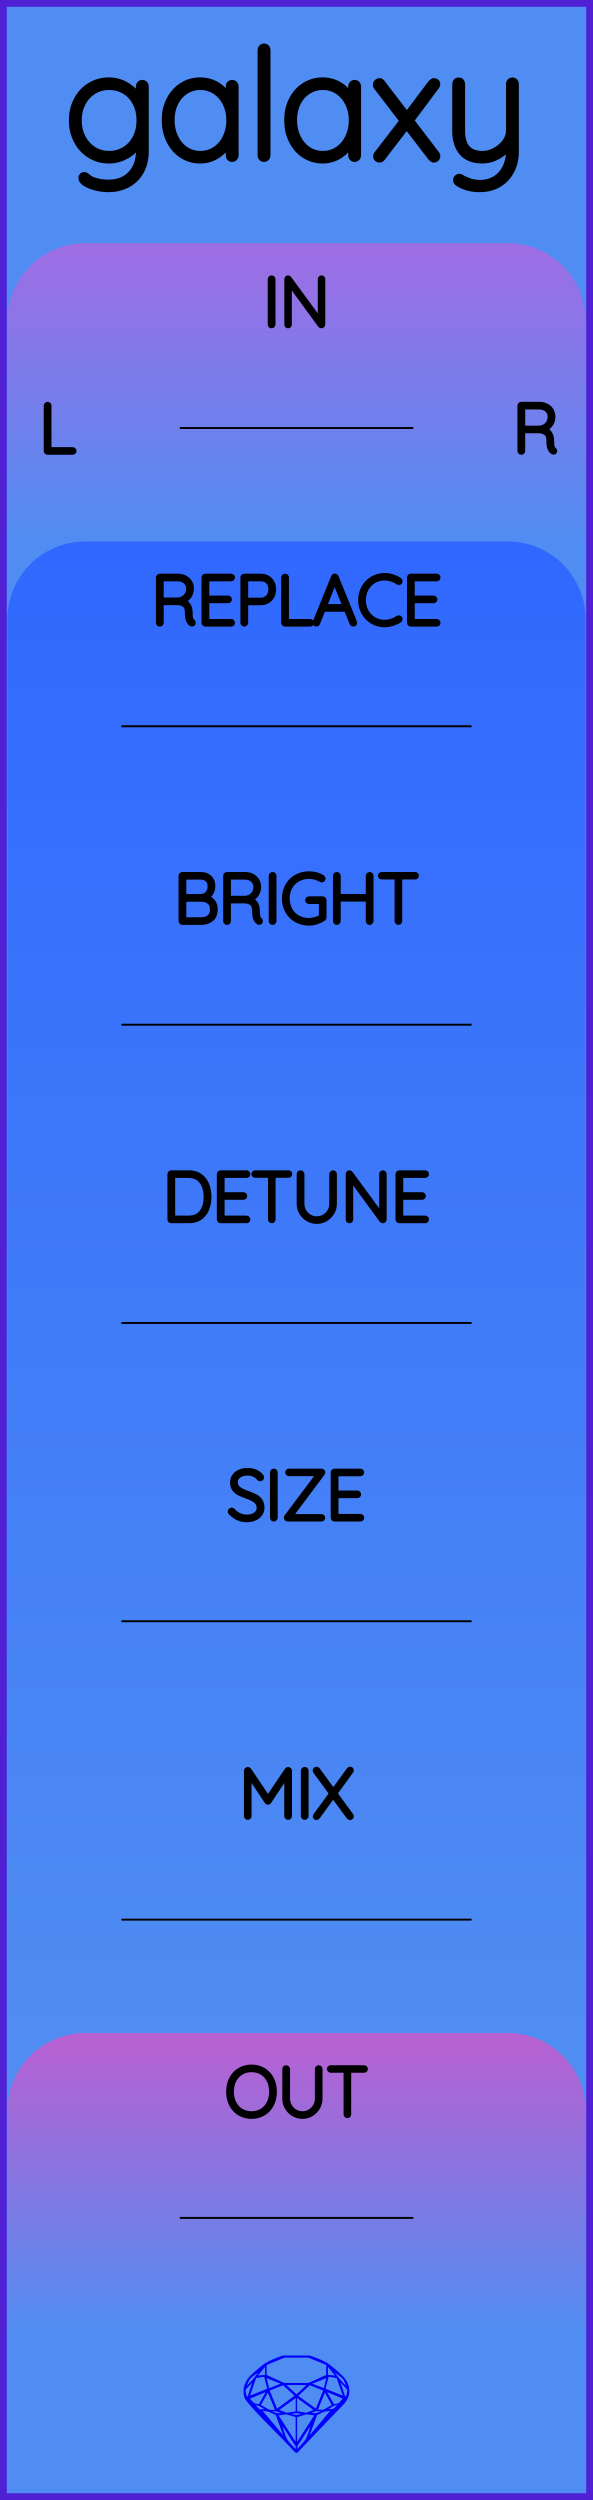
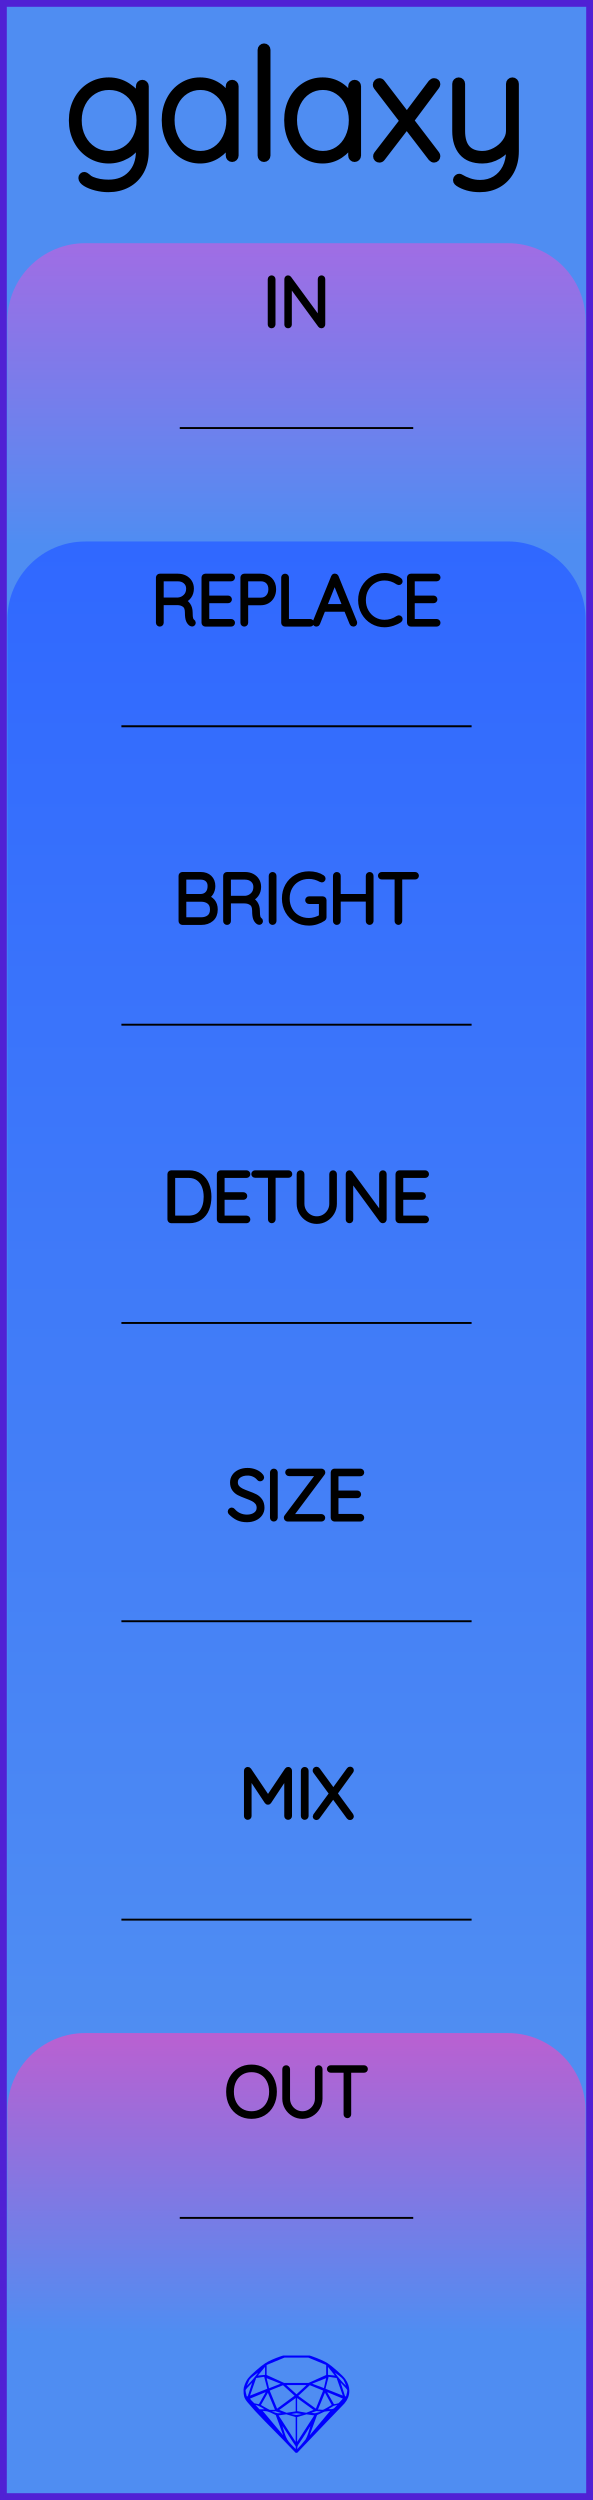
<svg xmlns="http://www.w3.org/2000/svg" width="30.48mm" height="128.50mm" viewBox="0 0 30.48 128.50">
  <g id="PanelLayer">
    <defs>
      <linearGradient id="gradient_in" x1="0" y1="12.5" x2="0" y2="28" gradientUnits="userSpaceOnUse">
        <stop style="stop-color:#a06de4;stop-opacity:1;" offset="0" />
        <stop style="stop-color:#4f8df2;stop-opacity:1;" offset="1" />
      </linearGradient>
      <linearGradient id="gradient_controls" x1="0" y1="27.833" x2="0" y2="104.667" gradientUnits="userSpaceOnUse">
        <stop style="stop-color:#3068ff;stop-opacity:1;" offset="0" />
        <stop style="stop-color:#4f8df2;stop-opacity:1;" offset="1" />
      </linearGradient>
      <linearGradient id="gradient_out" x1="0" y1="104.5" x2="0" y2="120" gradientUnits="userSpaceOnUse">
        <stop style="stop-color:#ba60d1;stop-opacity:1;" offset="0" />
        <stop style="stop-color:#4f8df2;stop-opacity:1;" offset="1" />
      </linearGradient>
    </defs>
    <rect id="border_rect" width="30.48" height="128.5" x="0" y="0" style="display:inline;fill:#4f8df2;fill-opacity:1;fill-rule:nonzero;stroke:#5021d4;stroke-width:0.7;stroke-linecap:round;stroke-linejoin:round;stroke-dasharray:none;stroke-opacity:1;image-rendering:auto" />
    <path id="model_name" d="M7.471 4.434V7.771Q7.471 8.361 7.231 8.795Q6.99 9.23 6.555 9.467Q6.121 9.703 5.562 9.703Q5.251 9.703 4.933 9.622Q4.615 9.54 4.409 9.412Q4.204 9.284 4.204 9.152Q4.204 9.09 4.239 9.052Q4.274 9.013 4.336 9.013Q4.382 9.013 4.475 9.09Q4.584 9.199 4.716 9.253Q5.096 9.409 5.577 9.409Q6.307 9.409 6.734 8.958Q7.161 8.508 7.161 7.771V7.235Q6.951 7.732 6.513 7.981Q6.074 8.229 5.593 8.229Q5.065 8.229 4.634 7.961Q4.204 7.693 3.959 7.228Q3.715 6.762 3.715 6.188Q3.715 5.613 3.959 5.148Q4.204 4.682 4.634 4.418Q5.065 4.154 5.593 4.154Q6.113 4.154 6.544 4.43Q6.974 4.705 7.161 5.093V4.434Q7.161 4.372 7.203 4.325Q7.246 4.278 7.316 4.278Q7.386 4.278 7.428 4.325Q7.471 4.372 7.471 4.434ZM7.192 6.188Q7.192 5.675 6.986 5.28Q6.78 4.884 6.42 4.667Q6.059 4.449 5.608 4.449Q5.158 4.449 4.797 4.674Q4.437 4.899 4.231 5.295Q4.025 5.691 4.025 6.188Q4.025 6.684 4.231 7.08Q4.437 7.476 4.797 7.705Q5.158 7.934 5.608 7.934Q6.059 7.934 6.42 7.713Q6.78 7.492 6.986 7.096Q7.192 6.7 7.192 6.188ZM12.089 4.434V7.996Q12.089 8.058 12.042 8.105Q11.996 8.151 11.934 8.151Q11.864 8.151 11.821 8.105Q11.778 8.058 11.778 7.996V7.298Q11.585 7.693 11.181 7.961Q10.777 8.229 10.288 8.229Q9.776 8.229 9.365 7.961Q8.954 7.693 8.721 7.224Q8.488 6.754 8.488 6.172Q8.488 5.598 8.725 5.136Q8.961 4.674 9.373 4.414Q9.784 4.154 10.288 4.154Q10.793 4.154 11.197 4.418Q11.6 4.682 11.778 5.124V4.434Q11.778 4.372 11.821 4.325Q11.864 4.278 11.934 4.278Q12.004 4.278 12.046 4.325Q12.089 4.372 12.089 4.434ZM11.81 6.172Q11.81 5.699 11.616 5.303Q11.421 4.907 11.076 4.678Q10.731 4.449 10.304 4.449Q9.877 4.449 9.532 4.67Q9.186 4.892 8.992 5.284Q8.798 5.675 8.798 6.172Q8.798 6.669 8.992 7.072Q9.186 7.476 9.528 7.705Q9.869 7.934 10.304 7.934Q10.731 7.934 11.076 7.705Q11.421 7.476 11.616 7.072Q11.81 6.669 11.81 6.172ZM13.571 8.151Q13.502 8.151 13.459 8.105Q13.416 8.058 13.416 7.996V2.563Q13.416 2.501 13.463 2.455Q13.509 2.408 13.571 2.408Q13.641 2.408 13.684 2.455Q13.727 2.501 13.727 2.563V7.996Q13.727 8.058 13.68 8.105Q13.633 8.151 13.571 8.151ZM18.383 4.434V7.996Q18.383 8.058 18.337 8.105Q18.29 8.151 18.228 8.151Q18.158 8.151 18.116 8.105Q18.073 8.058 18.073 7.996V7.298Q17.879 7.693 17.475 7.961Q17.072 8.229 16.583 8.229Q16.07 8.229 15.659 7.961Q15.248 7.693 15.015 7.224Q14.782 6.754 14.782 6.172Q14.782 5.598 15.019 5.136Q15.255 4.674 15.667 4.414Q16.078 4.154 16.583 4.154Q17.087 4.154 17.491 4.418Q17.894 4.682 18.073 5.124V4.434Q18.073 4.372 18.116 4.325Q18.158 4.278 18.228 4.278Q18.298 4.278 18.341 4.325Q18.383 4.372 18.383 4.434ZM18.104 6.172Q18.104 5.699 17.91 5.303Q17.716 4.907 17.37 4.678Q17.025 4.449 16.598 4.449Q16.171 4.449 15.826 4.67Q15.481 4.892 15.287 5.284Q15.092 5.675 15.092 6.172Q15.092 6.669 15.287 7.072Q15.481 7.476 15.822 7.705Q16.164 7.934 16.598 7.934Q17.025 7.934 17.37 7.705Q17.716 7.476 17.91 7.072Q18.104 6.669 18.104 6.172ZM22.427 7.934Q22.458 7.973 22.458 8.027Q22.458 8.089 22.415 8.136Q22.372 8.182 22.31 8.182Q22.241 8.182 22.178 8.112L20.906 6.452L19.625 8.12Q19.578 8.182 19.501 8.182Q19.439 8.182 19.396 8.143Q19.353 8.105 19.353 8.035Q19.353 7.981 19.384 7.942L20.719 6.211L19.369 4.449Q19.338 4.41 19.338 4.356Q19.338 4.286 19.388 4.24Q19.439 4.193 19.501 4.193Q19.578 4.193 19.625 4.263L20.913 5.947L22.178 4.263Q22.241 4.193 22.31 4.193Q22.38 4.193 22.419 4.232Q22.458 4.271 22.458 4.325Q22.458 4.372 22.419 4.426L21.1 6.195ZM26.494 4.31V7.771Q26.494 8.353 26.257 8.792Q26.02 9.23 25.605 9.467Q25.19 9.703 24.662 9.703Q24.32 9.703 24.037 9.622Q23.754 9.54 23.56 9.409Q23.42 9.315 23.474 9.199Q23.529 9.106 23.607 9.106Q23.645 9.106 23.676 9.129Q23.863 9.246 24.123 9.335Q24.383 9.424 24.677 9.424Q25.12 9.424 25.461 9.215Q25.803 9.005 25.993 8.629Q26.183 8.252 26.183 7.771V7.422Q26.005 7.771 25.613 8Q25.221 8.229 24.802 8.229Q24.103 8.229 23.762 7.829Q23.42 7.429 23.42 6.731V4.31Q23.42 4.247 23.463 4.201Q23.506 4.154 23.575 4.154Q23.645 4.154 23.688 4.201Q23.731 4.247 23.731 4.31V6.731Q23.731 7.934 24.802 7.934Q25.135 7.934 25.457 7.759Q25.78 7.585 25.981 7.305Q26.183 7.026 26.183 6.731V4.31Q26.183 4.247 26.226 4.201Q26.268 4.154 26.338 4.154Q26.408 4.154 26.451 4.201Q26.494 4.247 26.494 4.31Z" style="display:inline;stroke:#000000;stroke-width:0.35;stroke-linecap:round;stroke-linejoin:bevel" />
    <path id="sapphire_gemstone" d="m 17.955,122.900 q 0,0.342 -0.243,0.631 -0.044,0.052 -0.204,0.215 -0.187,0.19 -0.785,0.813 l -1.444,1.513 q -0.019,0.003 -0.044,0.003 -0.028,0 -0.041,-0.003 -0.083,-0.083 -0.648,-0.675 -0.469,-0.474 -0.934,-0.948 -0.557,-0.568 -0.898,-0.981 -0.132,-0.16 -0.168,-0.298 -0.028,-0.102 -0.028,-0.342 0,-0.11 0.072,-0.289 0.066,-0.165 0.141,-0.265 0.119,-0.157 0.422,-0.424 0.284,-0.251 0.474,-0.375 0.273,-0.179 0.819,-0.367 0.096,-0.033 0.11,-0.033 h 1.361 q 0.011,0 0.105,0.033 0.568,0.201 0.824,0.367 0.165,0.105 0.474,0.378 0.322,0.284 0.422,0.422 0.215,0.295 0.215,0.626 z m -0.168,-0.273 q -0.033,-0.107 -0.135,-0.309 -0.072,-0.094 -0.209,-0.198 -0.119,-0.085 -0.234,-0.171 0.245,0.364 0.579,0.678 z m -0.573,-0.524 -0.358,-0.446 v 0.411 z m 0.637,0.758 q 0,-0.052 -0.342,-0.394 l 0.229,0.703 h 0.05 q 0.063,-0.218 0.063,-0.309 z m -0.232,0.273 -0.317,-0.904 -0.411,-0.063 -0.16,0.615 z m 0.003,0.154 -0.772,-0.32 h -0.03 l 0.345,0.606 q 0.08,-0.003 0.234,-0.047 0.025,-0.014 0.223,-0.24 z m -0.857,-1.05 -0.719,0.284 0.604,0.226 z m 0,-0.163 v -0.515 l -0.918,-0.38 h -1.224 l -0.918,0.38 v 0.515 l 0.898,0.408 h 1.254 z m 0.573,1.538 q -0.069,0.011 -0.198,0.052 -0.085,0.055 -0.259,0.163 0.019,0 0.063,0.003 0.041,0 0.063,0 0.119,0 0.19,-0.069 0.072,-0.072 0.141,-0.149 z m -0.289,0.003 -0.347,-0.631 -0.364,0.879 q 0.025,-0.017 0.066,-0.017 0.03,0 0.085,0.011 0.058,0.008 0.088,0.008 0.05,0 0.229,-0.107 0.229,-0.138 0.243,-0.143 z m -0.441,-0.741 -0.684,-0.276 -0.593,0.548 0.904,0.656 z m -0.854,-0.284 h -1.036 l 0.524,0.474 z m 0.75,1.367 q -0.229,-0.03 -0.229,-0.03 -0.036,0 -0.273,0.094 l 0.19,0.019 q 0.011,0 0.311,-0.083 z m -0.389,-0.088 -0.843,-0.612 v 0.675 l 0.471,0.083 z m 0.854,0.05 q -0.099,0.006 -0.295,0.039 -0.011,0.003 -0.378,0.176 -0.13,0.347 -0.38,1.042 z m -2.544,-1.397 -0.719,-0.284 0.124,0.518 z m -0.802,-0.455 v -0.411 l -0.367,0.446 z m 1.516,1.072 -0.593,-0.54 -0.684,0.276 0.38,0.929 z m 0.369,0.943 q -0.033,-0.003 -0.135,-0.025 -0.085,-0.017 -0.138,-0.017 -0.052,0 -0.138,0.017 -0.102,0.022 -0.135,0.025 0.265,0.047 0.273,0.047 0.008,0 0.273,-0.047 z m -0.309,-0.138 v -0.686 l -0.843,0.612 0.372,0.146 z m 0.951,0.207 -0.397,-0.055 -0.48,0.141 v 1.276 z m -2.888,-2.202 q -0.119,0.085 -0.234,0.174 -0.146,0.107 -0.209,0.196 -0.044,0.105 -0.135,0.314 0.369,-0.364 0.579,-0.684 z m 0.477,0.832 -0.16,-0.615 -0.411,0.063 -0.317,0.904 z m 0.394,1.083 -0.364,-0.879 -0.356,0.631 q 0.435,0.251 0.452,0.251 0.091,0 0.267,-0.003 z m 1.822,0.83 q -0.132,0.212 -0.405,0.634 -0.077,0.107 -0.22,0.328 -0.058,0.105 -0.055,0.226 0.16,-0.152 0.433,-0.496 0.077,-0.13 0.141,-0.339 0.055,-0.176 0.107,-0.353 z m -1.494,-0.661 -0.27,-0.088 -0.008,-0.011 q -0.025,0 -0.107,0.011 -0.066,0.006 -0.107,0.006 0.273,0.091 0.311,0.091 0.025,0 0.182,-0.008 z m -0.81,-1.064 h -0.03 l -0.772,0.32 q 0.066,0.097 0.223,0.24 0.077,0.014 0.234,0.047 z m -0.689,-0.502 q -0.342,0.347 -0.342,0.394 0,0.08 0.063,0.309 h 0.05 z m 2.235,3.045 v -1.276 l -0.48,-0.141 -0.397,0.055 z m -1.607,-1.676 q -0.256,-0.182 -0.458,-0.223 0.066,0.077 0.204,0.223 z m 1.61,2.045 v -0.138 l -0.684,-1.05 q 0.052,0.176 0.107,0.353 0.063,0.209 0.141,0.339 0.069,0.119 0.204,0.259 0.116,0.119 0.232,0.237 z m -0.645,-0.706 q -0.116,-0.328 -0.38,-1.042 -0.135,-0.066 -0.273,-0.13 -0.16,-0.072 -0.289,-0.072 -0.052,0 -0.11,-0.014 z" style="stroke-width:0;fill:#0000ff;stroke:#2e2114;stroke-linecap:square;stroke-opacity:1" />
    <path id="in_art" d="M 0.38,28.00 L 0.38,16.50 A 4 4 0 0 1 4.38 12.5 L 26.10,12.50 A 4 4 0 0 1 30.1 16.5 L 30.10,12.50 L 30.10,28.00 z" style="fill:url(#gradient_in);fill-opacity:1;stroke-width:0;" />
    <path id="controls_art" d="M 0.38,104.67 L 0.38,31.83 A 4 4 0 0 1 4.38 27.833 L 26.10,27.83 A 4 4 0 0 1 30.1 31.833 L 30.10,27.83 L 30.10,104.67 z" style="fill:url(#gradient_controls);fill-opacity:1;stroke-width:0;" />
    <path id="out_art" d="M 0.38,120.00 L 0.38,108.50 A 4 4 0 0 1 4.38 104.5 L 26.10,104.50 A 4 4 0 0 1 30.1 108.5 L 30.10,104.50 L 30.10,120.00 z" style="fill:url(#gradient_out);fill-opacity:1;stroke-width:0;" />
    <path d="M13.961 16.749Q13.926 16.749 13.906 16.728Q13.887 16.706 13.887 16.675V14.354Q13.887 14.322 13.908 14.301Q13.929 14.279 13.961 14.279Q13.993 14.279 14.014 14.301Q14.035 14.322 14.035 14.354V16.675Q14.032 16.706 14.011 16.728Q13.989 16.749 13.961 16.749ZM16.593 14.346V16.671Q16.593 16.71 16.572 16.729Q16.551 16.749 16.519 16.749Q16.483 16.749 16.462 16.721L14.875 14.551V16.689Q14.875 16.714 14.855 16.731Q14.836 16.749 14.808 16.749Q14.776 16.749 14.758 16.731Q14.741 16.714 14.741 16.689V14.35Q14.741 14.315 14.76 14.297Q14.78 14.279 14.804 14.279Q14.836 14.279 14.857 14.304L16.459 16.488V14.346Q16.459 14.318 16.478 14.299Q16.498 14.279 16.526 14.279Q16.558 14.279 16.575 14.299Q16.593 14.318 16.593 14.346Z" style="stroke:#000000;stroke-width:0.25;stroke-linecap:round;stroke-linejoin:bevel" />
-     <path d="M3.808 23.178Q3.808 23.21 3.787 23.229Q3.765 23.249 3.737 23.249H2.443Q2.411 23.249 2.391 23.228Q2.372 23.206 2.372 23.178V20.85Q2.372 20.822 2.393 20.801Q2.414 20.779 2.446 20.779Q2.478 20.779 2.499 20.801Q2.52 20.822 2.52 20.85V23.108H3.737Q3.765 23.108 3.787 23.129Q3.808 23.15 3.808 23.178Z" style="stroke:#000000;stroke-width:0.25;stroke-linecap:round;stroke-linejoin:bevel" />
-     <path d="M28.517 23.175Q28.517 23.206 28.498 23.226Q28.478 23.245 28.45 23.245Q28.429 23.245 28.418 23.238Q28.323 23.185 28.267 23.06Q28.21 22.935 28.21 22.649Q28.21 22.36 28.055 22.252Q27.9 22.145 27.695 22.145H26.87V23.178Q26.87 23.206 26.849 23.228Q26.827 23.249 26.796 23.249Q26.764 23.249 26.743 23.228Q26.722 23.206 26.722 23.178V20.85Q26.722 20.822 26.743 20.801Q26.764 20.779 26.792 20.779H27.723Q27.928 20.779 28.087 20.862Q28.246 20.945 28.334 21.09Q28.422 21.235 28.422 21.418Q28.422 21.654 28.297 21.824Q28.172 21.993 27.97 22.053Q28.14 22.106 28.249 22.263Q28.358 22.42 28.358 22.649Q28.358 22.886 28.388 22.979Q28.418 23.072 28.478 23.111Q28.517 23.136 28.517 23.175ZM27.741 22.003Q27.963 21.982 28.119 21.827Q28.274 21.672 28.274 21.421Q28.274 21.203 28.119 21.062Q27.963 20.921 27.706 20.921H26.87V22.003Z" style="stroke:#000000;stroke-width:0.25;stroke-linecap:round;stroke-linejoin:bevel" />
    <path d="M12.928 108.784Q12.585 108.784 12.317 108.624Q12.049 108.463 11.899 108.174Q11.749 107.885 11.749 107.514Q11.749 107.144 11.899 106.854Q12.049 106.565 12.317 106.405Q12.585 106.244 12.928 106.244Q13.27 106.244 13.538 106.405Q13.806 106.565 13.956 106.854Q14.106 107.144 14.106 107.514Q14.106 107.885 13.956 108.174Q13.806 108.463 13.538 108.624Q13.27 108.784 12.928 108.784ZM12.928 106.385Q12.628 106.385 12.393 106.526Q12.159 106.667 12.028 106.925Q11.897 107.183 11.897 107.514Q11.897 107.846 12.028 108.103Q12.159 108.361 12.393 108.502Q12.628 108.643 12.928 108.643Q13.227 108.643 13.462 108.502Q13.697 108.361 13.827 108.103Q13.958 107.846 13.958 107.514Q13.958 107.183 13.827 106.925Q13.697 106.667 13.462 106.526Q13.227 106.385 12.928 106.385ZM16.452 106.35V107.874Q16.452 108.121 16.328 108.329Q16.205 108.537 15.997 108.661Q15.789 108.784 15.545 108.784Q15.298 108.784 15.09 108.661Q14.882 108.537 14.758 108.329Q14.635 108.121 14.635 107.874V106.35Q14.635 106.318 14.656 106.299Q14.677 106.279 14.709 106.279Q14.741 106.279 14.762 106.301Q14.783 106.322 14.783 106.35V107.874Q14.783 108.082 14.886 108.258Q14.988 108.435 15.162 108.539Q15.337 108.643 15.545 108.643Q15.753 108.643 15.928 108.539Q16.102 108.435 16.207 108.258Q16.311 108.082 16.311 107.874V106.35Q16.311 106.322 16.33 106.301Q16.349 106.279 16.381 106.279Q16.413 106.279 16.432 106.301Q16.452 106.322 16.452 106.35ZM18.784 106.346Q18.784 106.378 18.764 106.396Q18.745 106.413 18.713 106.413H17.926V108.678Q17.926 108.707 17.905 108.728Q17.884 108.749 17.856 108.749Q17.824 108.749 17.805 108.728Q17.785 108.707 17.785 108.678V106.413H16.999Q16.97 106.413 16.949 106.394Q16.928 106.375 16.928 106.346Q16.928 106.318 16.949 106.299Q16.97 106.279 16.999 106.279H18.713Q18.741 106.279 18.762 106.299Q18.784 106.318 18.784 106.346Z" style="stroke:#000000;stroke-width:0.25;stroke-linecap:round;stroke-linejoin:bevel" />
    <path d="M 9.24,22.00 L 21.24,22.00 z " style="stroke:#000000;stroke-width:0.1;stroke-linecap:round;stroke-linejoin:bevel;stroke-dasharray:none" />
    <path d="M 9.24,114.00 L 21.24,114.00 z " style="stroke:#000000;stroke-width:0.1;stroke-linecap:round;stroke-linejoin:bevel;stroke-dasharray:none" />
    <path d="M9.936 32.008Q9.936 32.04 9.917 32.059Q9.897 32.079 9.869 32.079Q9.848 32.079 9.837 32.072Q9.742 32.019 9.686 31.893Q9.629 31.768 9.629 31.482Q9.629 31.193 9.474 31.086Q9.319 30.978 9.114 30.978H8.289V32.012Q8.289 32.04 8.267 32.061Q8.246 32.082 8.214 32.082Q8.183 32.082 8.162 32.061Q8.14 32.04 8.14 32.012V29.683Q8.14 29.655 8.162 29.634Q8.183 29.613 8.211 29.613H9.142Q9.347 29.613 9.506 29.696Q9.664 29.779 9.753 29.923Q9.841 30.068 9.841 30.251Q9.841 30.488 9.716 30.657Q9.59 30.826 9.389 30.886Q9.559 30.939 9.668 31.096Q9.777 31.253 9.777 31.482Q9.777 31.719 9.807 31.812Q9.837 31.906 9.897 31.945Q9.936 31.969 9.936 32.008ZM9.16 30.837Q9.382 30.816 9.537 30.66Q9.693 30.505 9.693 30.255Q9.693 30.036 9.537 29.895Q9.382 29.754 9.125 29.754H8.289V30.837ZM11.954 32.012Q11.954 32.043 11.933 32.063Q11.912 32.082 11.883 32.082H10.553Q10.525 32.082 10.504 32.061Q10.483 32.04 10.483 32.012V29.683Q10.483 29.655 10.504 29.634Q10.525 29.613 10.553 29.613H11.883Q11.912 29.613 11.933 29.634Q11.954 29.655 11.954 29.683Q11.954 29.715 11.933 29.734Q11.912 29.754 11.883 29.754H10.631V30.738H11.725Q11.753 30.738 11.774 30.759Q11.795 30.78 11.795 30.809Q11.795 30.84 11.774 30.86Q11.753 30.879 11.725 30.879H10.631V31.941H11.883Q11.912 31.941 11.933 31.962Q11.954 31.983 11.954 32.012ZM14.067 30.287Q14.067 30.484 13.984 30.645Q13.901 30.805 13.749 30.895Q13.598 30.985 13.4 30.985H12.631V32.012Q12.631 32.04 12.608 32.061Q12.585 32.082 12.557 32.082Q12.525 32.082 12.504 32.061Q12.483 32.04 12.483 32.012V29.683Q12.483 29.655 12.504 29.634Q12.525 29.613 12.554 29.613H13.4Q13.7 29.613 13.884 29.8Q14.067 29.987 14.067 30.287ZM13.919 30.287Q13.919 30.043 13.78 29.898Q13.64 29.754 13.4 29.754H12.631V30.844H13.4Q13.637 30.844 13.778 30.687Q13.919 30.53 13.919 30.287ZM16.014 32.012Q16.014 32.043 15.993 32.063Q15.972 32.082 15.944 32.082H14.649Q14.617 32.082 14.598 32.061Q14.579 32.04 14.579 32.012V29.683Q14.579 29.655 14.6 29.634Q14.621 29.613 14.653 29.613Q14.684 29.613 14.706 29.634Q14.727 29.655 14.727 29.683V31.941H15.944Q15.972 31.941 15.993 31.962Q16.014 31.983 16.014 32.012ZM18.233 32.015Q18.233 32.047 18.212 32.065Q18.191 32.082 18.159 32.082Q18.134 32.082 18.115 32.07Q18.096 32.057 18.089 32.036L17.792 31.31L17.796 31.317H16.614L16.328 32.036Q16.311 32.082 16.265 32.082Q16.233 32.082 16.214 32.065Q16.194 32.047 16.191 32.022Q16.187 32.008 16.194 31.987L17.143 29.651Q17.154 29.623 17.17 29.614Q17.186 29.606 17.21 29.606Q17.263 29.606 17.281 29.651L18.23 31.987Q18.233 31.997 18.233 32.015ZM16.671 31.175H17.739L17.2 29.846ZM20.569 29.874Q20.569 29.902 20.555 29.92Q20.533 29.948 20.502 29.948Q20.488 29.948 20.459 29.934Q20.131 29.712 19.764 29.712Q19.468 29.712 19.219 29.858Q18.971 30.004 18.826 30.264Q18.681 30.523 18.681 30.847Q18.681 31.172 18.826 31.431Q18.971 31.691 19.219 31.837Q19.468 31.983 19.764 31.983Q20.135 31.983 20.456 31.765Q20.474 31.751 20.498 31.751Q20.533 31.751 20.555 31.779Q20.569 31.796 20.569 31.821Q20.569 31.856 20.541 31.878Q20.403 31.976 20.186 32.047Q19.969 32.117 19.764 32.117Q19.429 32.117 19.147 31.952Q18.865 31.786 18.699 31.495Q18.533 31.204 18.533 30.847Q18.533 30.491 18.699 30.2Q18.865 29.909 19.147 29.743Q19.429 29.577 19.764 29.577Q19.976 29.577 20.175 29.641Q20.375 29.704 20.537 29.817Q20.569 29.842 20.569 29.874ZM22.516 32.012Q22.516 32.043 22.495 32.063Q22.474 32.082 22.445 32.082H21.116Q21.087 32.082 21.066 32.061Q21.045 32.04 21.045 32.012V29.683Q21.045 29.655 21.066 29.634Q21.087 29.613 21.116 29.613H22.445Q22.474 29.613 22.495 29.634Q22.516 29.655 22.516 29.683Q22.516 29.715 22.495 29.734Q22.474 29.754 22.445 29.754H21.193V30.738H22.287Q22.315 30.738 22.336 30.759Q22.357 30.78 22.357 30.809Q22.357 30.84 22.336 30.86Q22.315 30.879 22.287 30.879H21.193V31.941H22.445Q22.474 31.941 22.495 31.962Q22.516 31.983 22.516 32.012Z" style="stroke:#000000;stroke-width:0.25;stroke-linecap:round;stroke-linejoin:bevel" />
    <path d="M 6.24,37.33 L 24.24,37.33 z " style="stroke:#000000;stroke-width:0.1;stroke-linecap:round;stroke-linejoin:bevel;stroke-dasharray:none" />
    <path d="M11.067 46.749Q11.067 47.07 10.864 47.243Q10.661 47.416 10.347 47.416H9.373Q9.345 47.416 9.324 47.394Q9.303 47.373 9.303 47.345V45.017Q9.303 44.988 9.324 44.967Q9.345 44.946 9.373 44.946H10.322Q10.604 44.946 10.774 45.108Q10.943 45.271 10.943 45.546Q10.943 45.743 10.844 45.904Q10.746 46.064 10.569 46.124Q10.795 46.167 10.931 46.329Q11.067 46.491 11.067 46.749ZM10.305 45.087H9.451V46.078H10.305Q10.523 46.075 10.659 45.936Q10.795 45.796 10.795 45.542Q10.795 45.334 10.666 45.211Q10.537 45.087 10.305 45.087ZM10.918 46.749Q10.918 46.488 10.756 46.355Q10.594 46.223 10.329 46.223H9.451V47.274H10.329Q10.594 47.274 10.756 47.142Q10.918 47.01 10.918 46.749ZM13.391 47.341Q13.391 47.373 13.372 47.393Q13.353 47.412 13.324 47.412Q13.303 47.412 13.293 47.405Q13.197 47.352 13.141 47.227Q13.085 47.102 13.085 46.816Q13.085 46.526 12.929 46.419Q12.774 46.311 12.569 46.311H11.744V47.345Q11.744 47.373 11.723 47.394Q11.702 47.416 11.67 47.416Q11.638 47.416 11.617 47.394Q11.596 47.373 11.596 47.345V45.017Q11.596 44.988 11.617 44.967Q11.638 44.946 11.666 44.946H12.598Q12.802 44.946 12.961 45.029Q13.12 45.112 13.208 45.257Q13.296 45.401 13.296 45.585Q13.296 45.821 13.171 45.99Q13.046 46.16 12.845 46.22Q13.014 46.273 13.123 46.429Q13.233 46.587 13.233 46.816Q13.233 47.052 13.263 47.146Q13.293 47.239 13.353 47.278Q13.391 47.303 13.391 47.341ZM12.615 46.17Q12.838 46.149 12.993 45.994Q13.148 45.839 13.148 45.588Q13.148 45.369 12.993 45.228Q12.838 45.087 12.58 45.087H11.744V46.17ZM14.012 47.416Q13.977 47.416 13.958 47.394Q13.938 47.373 13.938 47.341V45.02Q13.938 44.988 13.959 44.967Q13.981 44.946 14.012 44.946Q14.044 44.946 14.065 44.967Q14.086 44.988 14.086 45.02V47.341Q14.083 47.373 14.062 47.394Q14.041 47.416 14.012 47.416ZM16.658 46.269V47.154Q16.658 47.197 16.626 47.218Q16.464 47.327 16.272 47.389Q16.08 47.451 15.882 47.451Q15.519 47.451 15.231 47.287Q14.944 47.123 14.78 46.833Q14.616 46.544 14.616 46.181Q14.616 45.817 14.78 45.528Q14.944 45.239 15.231 45.075Q15.519 44.911 15.882 44.911Q16.08 44.911 16.258 44.958Q16.436 45.006 16.577 45.101Q16.609 45.122 16.609 45.161Q16.609 45.193 16.586 45.212Q16.563 45.232 16.542 45.232Q16.524 45.232 16.496 45.218Q16.2 45.052 15.882 45.052Q15.557 45.052 15.303 45.197Q15.05 45.341 14.907 45.599Q14.764 45.856 14.764 46.181Q14.764 46.505 14.907 46.763Q15.05 47.02 15.303 47.165Q15.557 47.31 15.882 47.31Q16.044 47.31 16.212 47.258Q16.38 47.207 16.517 47.123V46.34H15.882Q15.854 46.34 15.833 46.318Q15.812 46.297 15.812 46.269Q15.812 46.237 15.833 46.218Q15.854 46.198 15.882 46.198H16.588Q16.619 46.198 16.639 46.22Q16.658 46.241 16.658 46.269ZM19.075 45.02V47.341Q19.071 47.373 19.05 47.394Q19.029 47.416 19.001 47.416Q18.965 47.416 18.946 47.394Q18.927 47.373 18.927 47.341V46.216H17.388V47.341Q17.385 47.373 17.364 47.394Q17.343 47.416 17.314 47.416Q17.279 47.416 17.26 47.394Q17.24 47.373 17.24 47.341V45.02Q17.24 44.988 17.261 44.967Q17.283 44.946 17.314 44.946Q17.346 44.946 17.367 44.967Q17.388 44.988 17.388 45.02V46.075H18.927V45.02Q18.927 44.988 18.948 44.967Q18.969 44.946 19.001 44.946Q19.032 44.946 19.053 44.967Q19.075 44.988 19.075 45.02ZM21.407 45.013Q21.407 45.045 21.387 45.062Q21.368 45.08 21.336 45.08H20.549V47.345Q20.549 47.373 20.528 47.394Q20.507 47.416 20.479 47.416Q20.447 47.416 20.428 47.394Q20.408 47.373 20.408 47.345V45.08H19.622Q19.593 45.08 19.572 45.061Q19.551 45.041 19.551 45.013Q19.551 44.985 19.572 44.965Q19.593 44.946 19.622 44.946H21.336Q21.364 44.946 21.385 44.965Q21.407 44.985 21.407 45.013Z" style="stroke:#000000;stroke-width:0.25;stroke-linecap:round;stroke-linejoin:bevel" />
    <path d="M 6.24,52.67 L 24.24,52.67 z " style="stroke:#000000;stroke-width:0.1;stroke-linecap:round;stroke-linejoin:bevel;stroke-dasharray:none" />
    <path d="M10.742 61.514Q10.742 61.863 10.631 62.142Q10.52 62.421 10.29 62.585Q10.061 62.749 9.719 62.749H8.802Q8.774 62.749 8.752 62.728Q8.731 62.706 8.731 62.678V60.35Q8.731 60.322 8.752 60.301Q8.774 60.279 8.802 60.279H9.719Q10.058 60.279 10.289 60.449Q10.52 60.618 10.631 60.898Q10.742 61.179 10.742 61.514ZM10.594 61.514Q10.594 61.214 10.497 60.965Q10.4 60.717 10.197 60.569Q9.994 60.42 9.684 60.42H8.879V62.608H9.684Q10.142 62.608 10.368 62.306Q10.594 62.005 10.594 61.514ZM12.742 62.678Q12.742 62.71 12.721 62.729Q12.7 62.749 12.672 62.749H11.342Q11.314 62.749 11.292 62.728Q11.271 62.706 11.271 62.678V60.35Q11.271 60.322 11.292 60.301Q11.314 60.279 11.342 60.279H12.672Q12.7 60.279 12.721 60.301Q12.742 60.322 12.742 60.35Q12.742 60.382 12.721 60.401Q12.7 60.42 12.672 60.42H11.419V61.405H12.513Q12.541 61.405 12.562 61.426Q12.584 61.447 12.584 61.475Q12.584 61.507 12.562 61.526Q12.541 61.546 12.513 61.546H11.419V62.608H12.672Q12.7 62.608 12.721 62.629Q12.742 62.65 12.742 62.678ZM14.898 60.346Q14.898 60.378 14.878 60.396Q14.859 60.413 14.827 60.413H14.041V62.678Q14.041 62.706 14.019 62.728Q13.998 62.749 13.97 62.749Q13.938 62.749 13.919 62.728Q13.899 62.706 13.899 62.678V60.413H13.113Q13.085 60.413 13.063 60.394Q13.042 60.375 13.042 60.346Q13.042 60.318 13.063 60.299Q13.085 60.279 13.113 60.279H14.827Q14.855 60.279 14.877 60.299Q14.898 60.318 14.898 60.346ZM17.191 60.35V61.874Q17.191 62.121 17.067 62.329Q16.944 62.537 16.736 62.661Q16.528 62.784 16.284 62.784Q16.037 62.784 15.829 62.661Q15.621 62.537 15.498 62.329Q15.374 62.121 15.374 61.874V60.35Q15.374 60.318 15.395 60.299Q15.416 60.279 15.448 60.279Q15.48 60.279 15.501 60.301Q15.522 60.322 15.522 60.35V61.874Q15.522 62.082 15.624 62.258Q15.727 62.435 15.902 62.539Q16.076 62.643 16.284 62.643Q16.492 62.643 16.667 62.539Q16.842 62.435 16.946 62.258Q17.05 62.082 17.05 61.874V60.35Q17.05 60.322 17.069 60.301Q17.089 60.279 17.12 60.279Q17.152 60.279 17.172 60.301Q17.191 60.322 17.191 60.35ZM19.748 60.346V62.671Q19.748 62.71 19.727 62.729Q19.706 62.749 19.674 62.749Q19.639 62.749 19.618 62.721L18.03 60.551V62.689Q18.03 62.714 18.011 62.731Q17.992 62.749 17.963 62.749Q17.932 62.749 17.914 62.731Q17.896 62.714 17.896 62.689V60.35Q17.896 60.315 17.916 60.297Q17.935 60.279 17.96 60.279Q17.992 60.279 18.013 60.304L19.614 62.488V60.346Q19.614 60.318 19.634 60.299Q19.653 60.279 19.681 60.279Q19.713 60.279 19.731 60.299Q19.748 60.318 19.748 60.346ZM21.925 62.678Q21.925 62.71 21.904 62.729Q21.883 62.749 21.855 62.749H20.525Q20.496 62.749 20.475 62.728Q20.454 62.706 20.454 62.678V60.35Q20.454 60.322 20.475 60.301Q20.496 60.279 20.525 60.279H21.855Q21.883 60.279 21.904 60.301Q21.925 60.322 21.925 60.35Q21.925 60.382 21.904 60.401Q21.883 60.42 21.855 60.42H20.602V61.405H21.696Q21.724 61.405 21.745 61.426Q21.766 61.447 21.766 61.475Q21.766 61.507 21.745 61.526Q21.724 61.546 21.696 61.546H20.602V62.608H21.855Q21.883 62.608 21.904 62.629Q21.925 62.65 21.925 62.678Z" style="stroke:#000000;stroke-width:0.25;stroke-linecap:round;stroke-linejoin:bevel" />
    <path d="M 6.24,68.00 L 24.24,68.00 z " style="stroke:#000000;stroke-width:0.1;stroke-linecap:round;stroke-linejoin:bevel;stroke-dasharray:none" />
    <path d="M11.853 77.747Q11.832 77.726 11.832 77.694Q11.832 77.666 11.857 77.639Q11.882 77.613 11.91 77.613Q11.941 77.613 11.97 77.645Q12.107 77.807 12.296 77.892Q12.485 77.976 12.693 77.976Q12.965 77.976 13.141 77.846Q13.317 77.715 13.317 77.5Q13.314 77.331 13.226 77.221Q13.137 77.112 13.009 77.047Q12.88 76.981 12.658 76.9Q12.414 76.809 12.278 76.738Q12.143 76.668 12.046 76.537Q11.949 76.406 11.949 76.195Q11.949 76.022 12.044 75.881Q12.139 75.74 12.316 75.659Q12.492 75.577 12.725 75.577Q12.933 75.577 13.12 75.653Q13.307 75.729 13.416 75.867Q13.451 75.916 13.451 75.941Q13.451 75.969 13.425 75.992Q13.399 76.015 13.367 76.015Q13.338 76.015 13.321 75.994Q13.222 75.867 13.067 75.793Q12.912 75.719 12.725 75.719Q12.457 75.719 12.278 75.846Q12.1 75.973 12.1 76.191Q12.1 76.343 12.187 76.449Q12.273 76.555 12.404 76.62Q12.534 76.685 12.728 76.756Q12.975 76.844 13.12 76.918Q13.264 76.992 13.367 77.133Q13.469 77.274 13.469 77.507Q13.469 77.669 13.374 77.811Q13.279 77.952 13.1 78.034Q12.922 78.117 12.693 78.117Q12.432 78.117 12.238 78.028Q12.044 77.938 11.853 77.747ZM14.076 78.082Q14.041 78.082 14.021 78.061Q14.002 78.04 14.002 78.008V75.687Q14.002 75.655 14.023 75.634Q14.044 75.613 14.076 75.613Q14.108 75.613 14.129 75.634Q14.15 75.655 14.15 75.687V78.008Q14.146 78.04 14.125 78.061Q14.104 78.082 14.076 78.082ZM16.591 78.015Q16.591 78.043 16.57 78.063Q16.549 78.082 16.521 78.082H14.785Q14.753 78.082 14.734 78.059Q14.714 78.036 14.714 78.008Q14.714 77.983 14.729 77.966L16.394 75.747H14.855Q14.827 75.747 14.806 75.727Q14.785 75.708 14.785 75.68Q14.785 75.651 14.806 75.632Q14.827 75.613 14.855 75.613H16.514Q16.556 75.613 16.575 75.634Q16.595 75.655 16.595 75.683Q16.595 75.708 16.581 75.726L14.919 77.948H16.521Q16.549 77.948 16.57 77.969Q16.591 77.99 16.591 78.015ZM18.595 78.012Q18.595 78.043 18.574 78.063Q18.553 78.082 18.524 78.082H17.194Q17.166 78.082 17.145 78.061Q17.124 78.04 17.124 78.012V75.683Q17.124 75.655 17.145 75.634Q17.166 75.613 17.194 75.613H18.524Q18.553 75.613 18.574 75.634Q18.595 75.655 18.595 75.683Q18.595 75.715 18.574 75.734Q18.553 75.754 18.524 75.754H17.272V76.738H18.366Q18.394 76.738 18.415 76.759Q18.436 76.78 18.436 76.809Q18.436 76.84 18.415 76.86Q18.394 76.879 18.366 76.879H17.272V77.941H18.524Q18.553 77.941 18.574 77.962Q18.595 77.983 18.595 78.012Z" style="stroke:#000000;stroke-width:0.25;stroke-linecap:round;stroke-linejoin:bevel" />
    <path d="M 6.24,83.33 L 24.24,83.33 z " style="stroke:#000000;stroke-width:0.1;stroke-linecap:round;stroke-linejoin:bevel;stroke-dasharray:none" />
    <path d="M14.884 91.017V93.345Q14.884 93.373 14.861 93.394Q14.838 93.415 14.81 93.415Q14.778 93.415 14.757 93.394Q14.736 93.373 14.736 93.345V91.235L13.825 92.611Q13.808 92.639 13.776 92.639Q13.737 92.639 13.72 92.611L12.806 91.232V93.345Q12.806 93.373 12.785 93.394Q12.764 93.415 12.735 93.415Q12.704 93.415 12.684 93.394Q12.665 93.373 12.665 93.345V91.017Q12.665 90.992 12.684 90.969Q12.704 90.946 12.732 90.946Q12.778 90.946 12.799 90.978L13.776 92.431L14.753 90.978Q14.781 90.939 14.82 90.946Q14.848 90.95 14.866 90.969Q14.884 90.988 14.884 91.017ZM15.663 93.415Q15.628 93.415 15.609 93.394Q15.589 93.373 15.589 93.341V91.02Q15.589 90.988 15.61 90.967Q15.632 90.946 15.663 90.946Q15.695 90.946 15.716 90.967Q15.737 90.988 15.737 91.02V93.341Q15.734 93.373 15.713 93.394Q15.692 93.415 15.663 93.415ZM18.045 93.313Q18.062 93.338 18.062 93.356Q18.062 93.387 18.041 93.407Q18.02 93.426 17.988 93.426Q17.949 93.426 17.932 93.398L17.124 92.297L16.32 93.398Q16.302 93.426 16.267 93.426Q16.235 93.426 16.217 93.407Q16.2 93.387 16.2 93.366Q16.2 93.349 16.217 93.32L17.046 92.188L16.21 91.048Q16.196 91.031 16.196 91.006Q16.196 90.974 16.217 90.955Q16.238 90.936 16.267 90.936Q16.309 90.936 16.327 90.964L17.134 92.068L17.939 90.96Q17.96 90.932 17.992 90.932Q18.023 90.932 18.043 90.948Q18.062 90.964 18.062 90.988Q18.062 91.013 18.045 91.038L17.216 92.181Z" style="stroke:#000000;stroke-width:0.25;stroke-linecap:round;stroke-linejoin:bevel" />
    <path d="M 6.24,98.67 L 24.24,98.67 z " style="stroke:#000000;stroke-width:0.1;stroke-linecap:round;stroke-linejoin:bevel;stroke-dasharray:none" />
  </g>
</svg>
